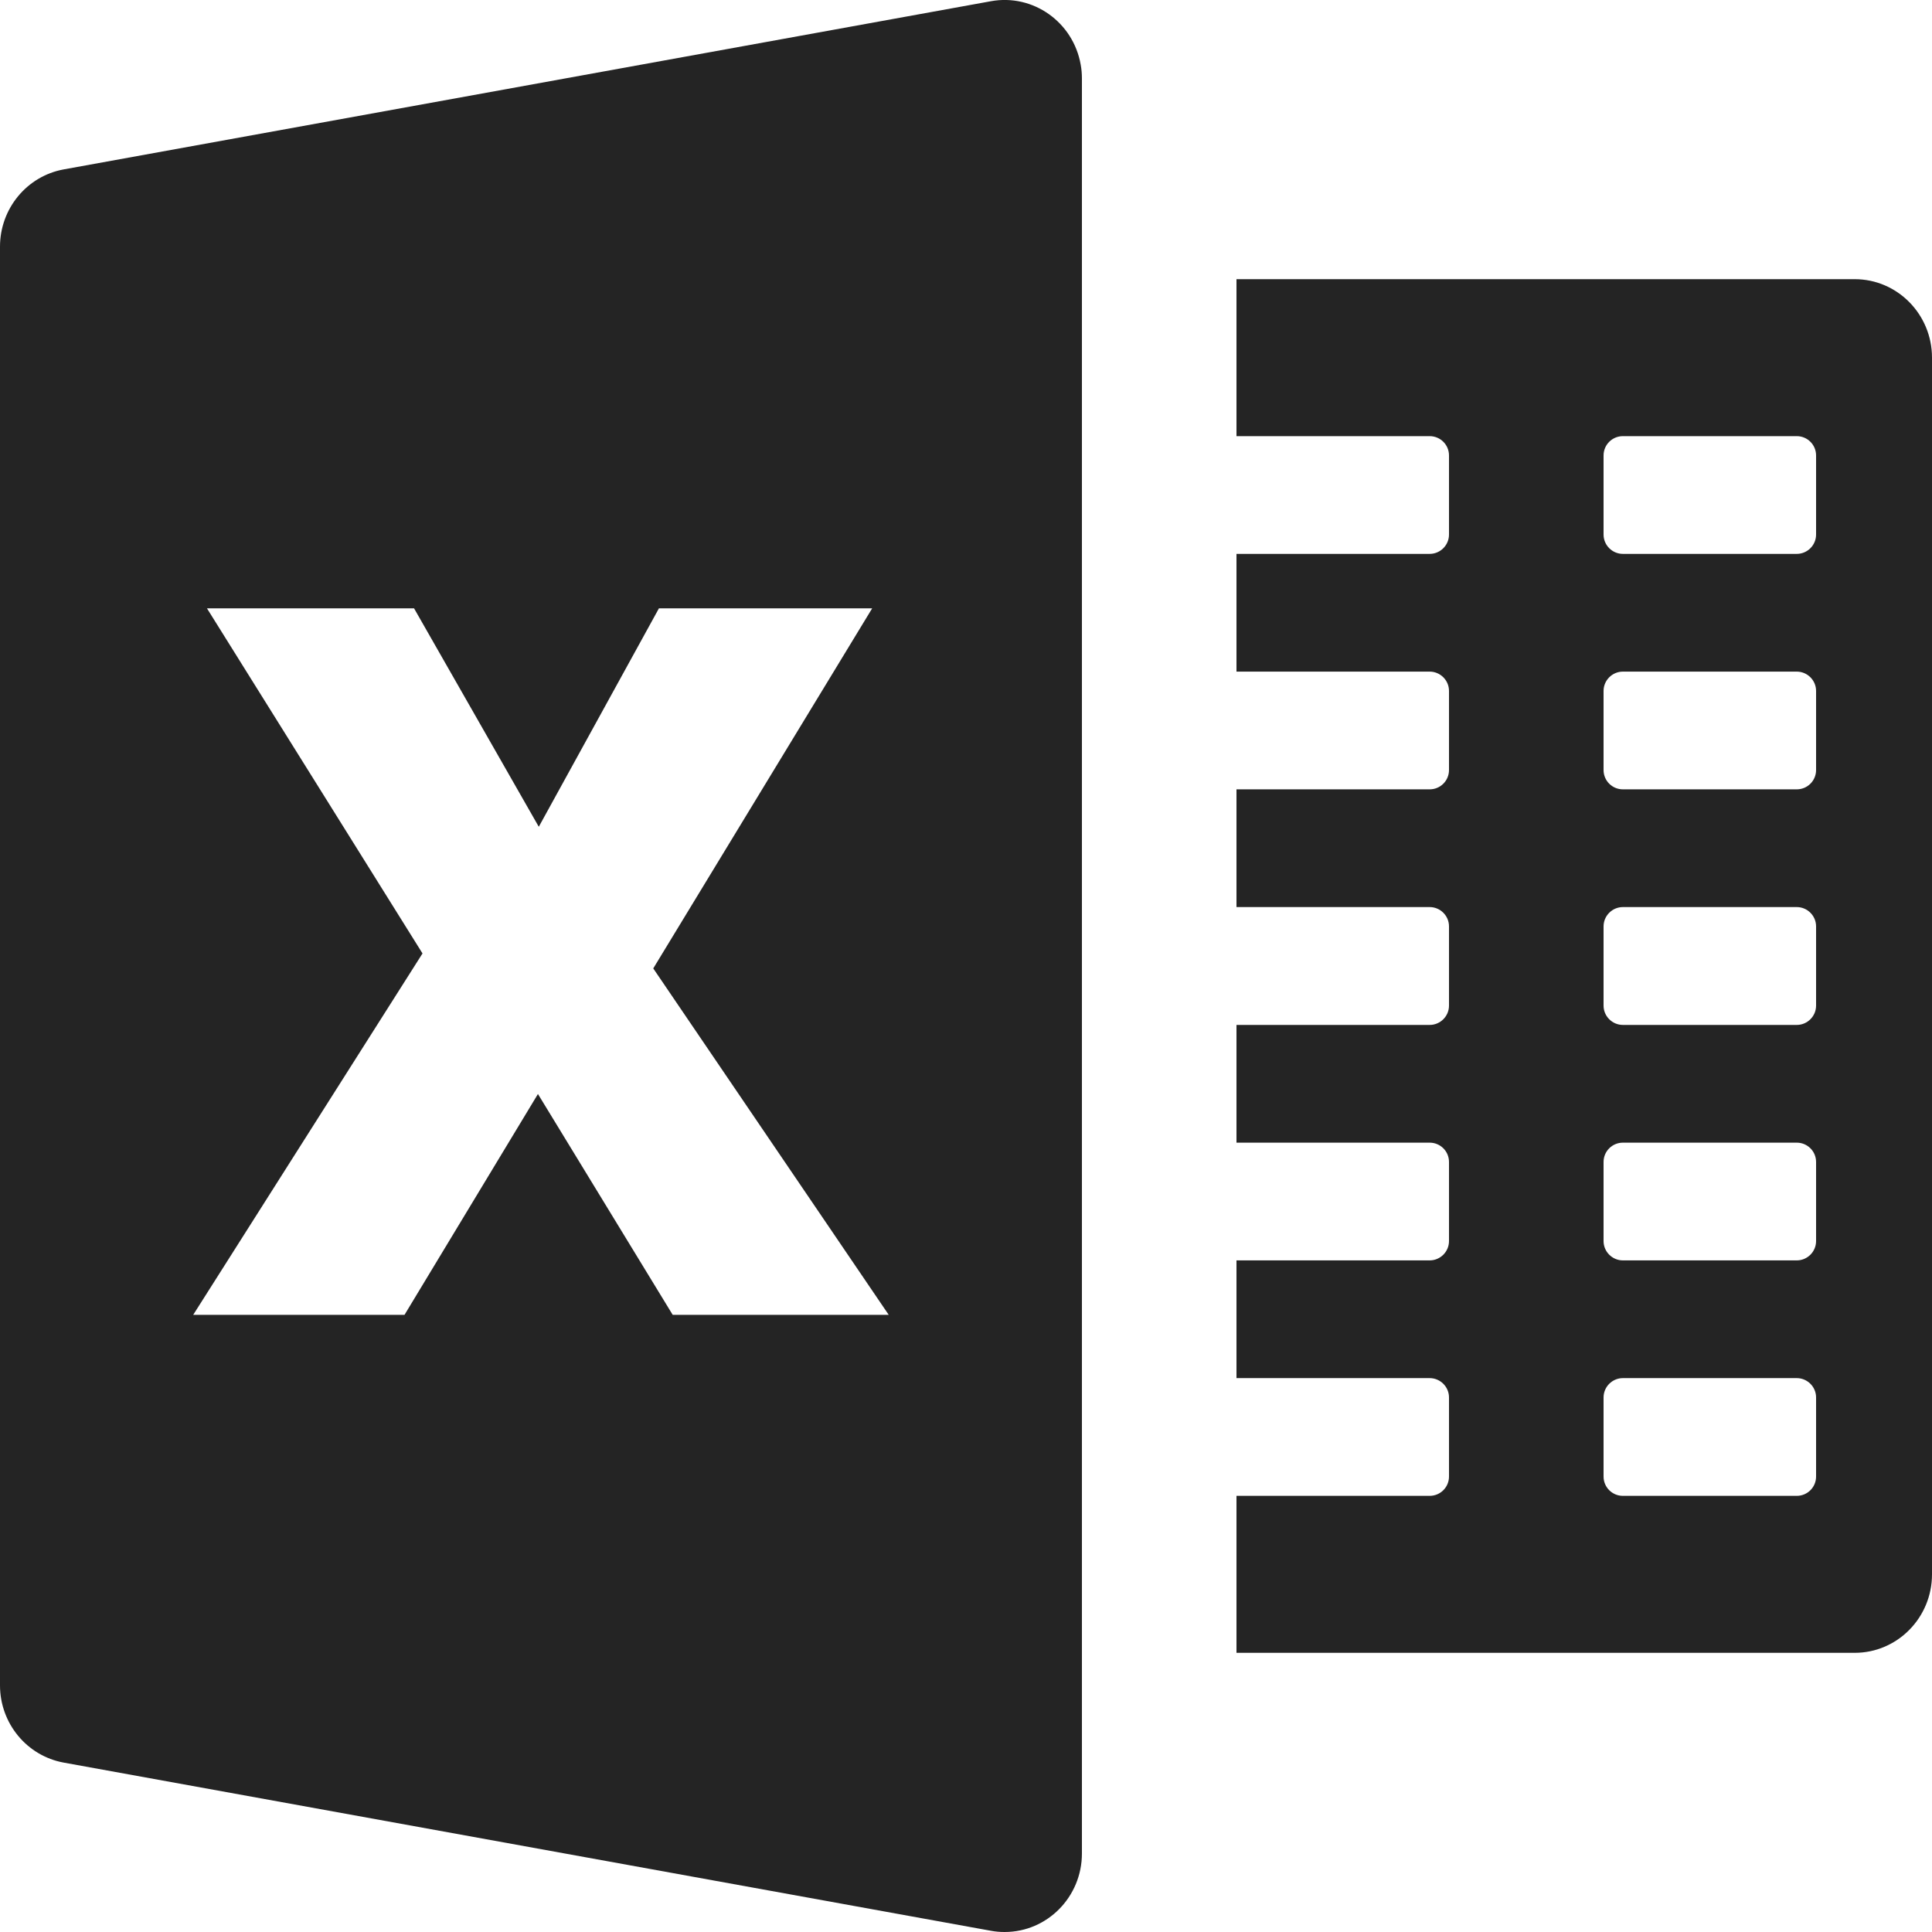
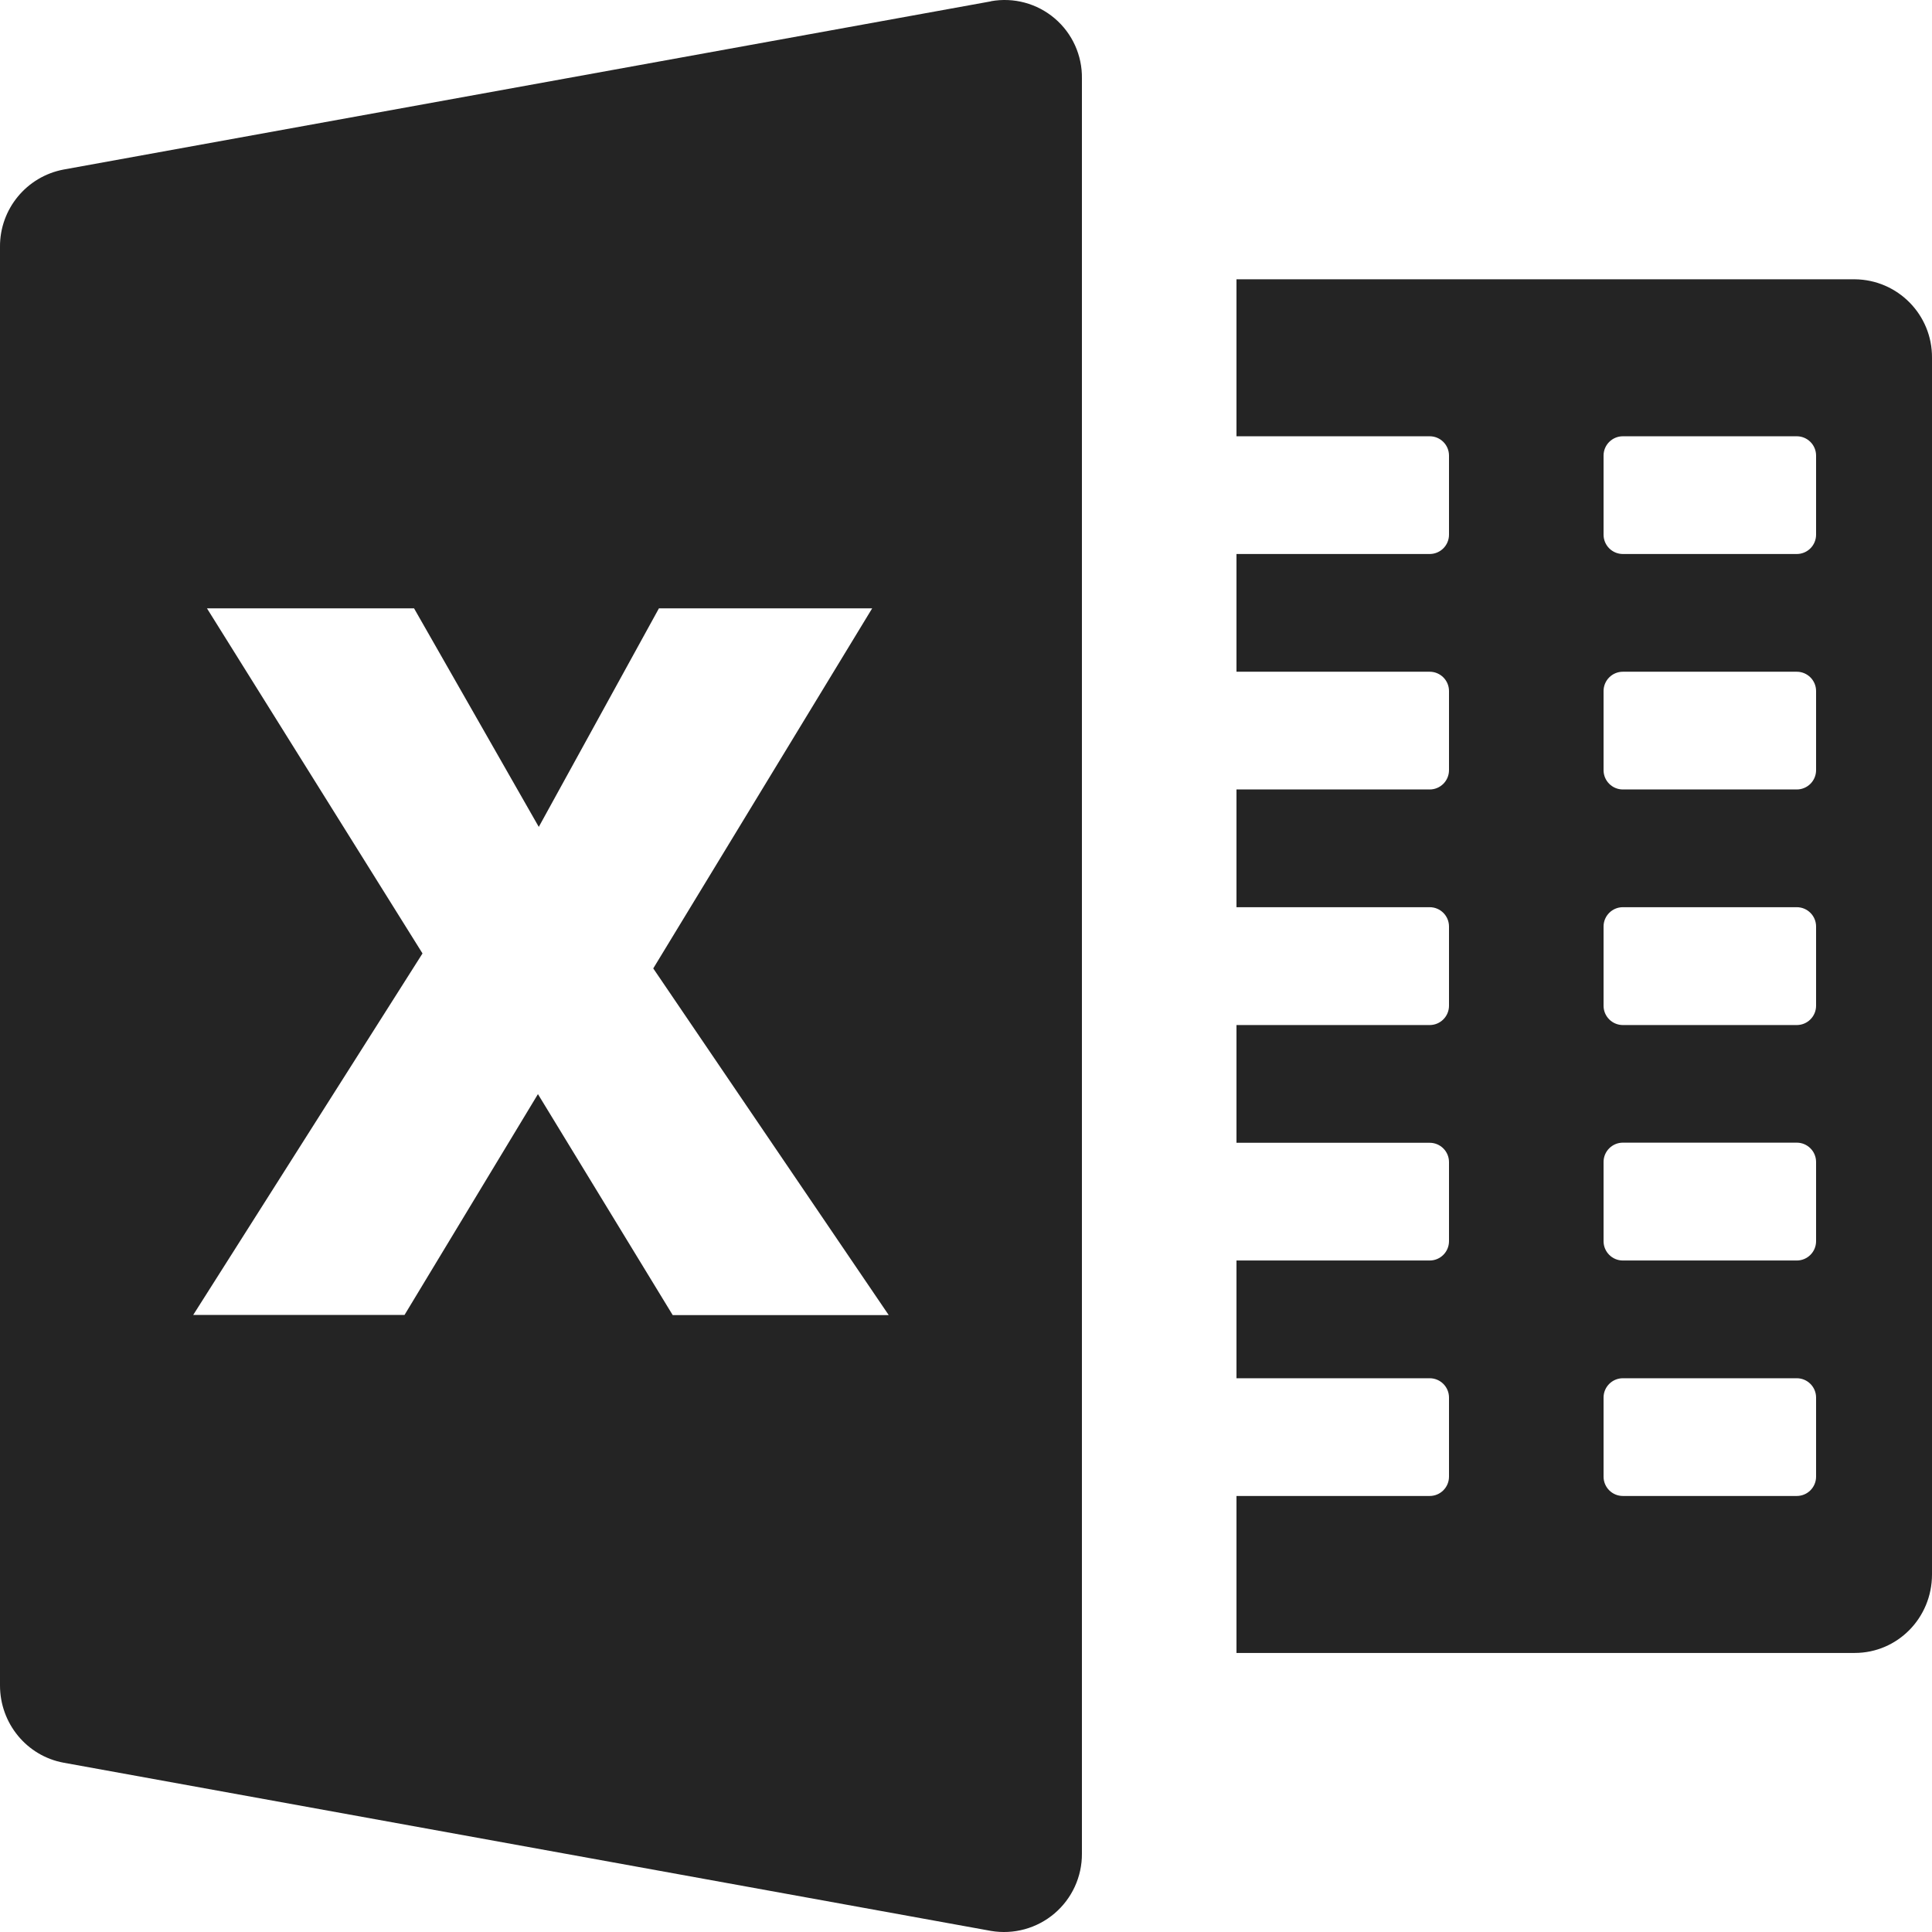
- <svg xmlns="http://www.w3.org/2000/svg" width="16" height="16" viewBox="0 0 16 16">
-   <path fill="#242424" fill-rule="evenodd" d="M8.95,0.536 C8.957,0.574 8.96,0.612 8.96,0.65 L8.96,15.35 C8.96,15.709 8.673,16 8.32,16 C8.282,16 8.245,15.997 8.207,15.99 L0.527,14.597 C0.222,14.541 0,14.272 0,13.957 L0,2.043 C0,1.728 0.222,1.459 0.527,1.403 L8.207,0.01 C8.555,-0.053 8.888,0.182 8.95,0.536 Z M15.36,2.312 C15.713,2.312 16,2.603 16,2.962 L16,13.038 C16,13.397 15.713,13.688 15.36,13.688 L10.24,13.688 L10.24,12.388 L11.84,12.388 C11.928,12.388 12,12.317 12,12.228 L12,12.228 L12,11.573 C12,11.485 11.928,11.413 11.84,11.413 L11.84,11.413 L10.24,11.413 L10.24,10.438 L11.84,10.438 C11.928,10.438 12,10.366 12,10.278 L12,10.278 L12,9.623 C12,9.534 11.928,9.463 11.84,9.463 L11.84,9.463 L10.24,9.463 L10.24,8.488 L11.84,8.488 C11.928,8.488 12,8.416 12,8.328 L12,8.328 L12,7.672 C12,7.584 11.928,7.512 11.84,7.512 L11.84,7.512 L10.24,7.512 L10.24,6.537 L11.84,6.537 C11.928,6.537 12,6.466 12,6.377 L12,6.377 L12,5.722 C12,5.634 11.928,5.562 11.84,5.562 L11.84,5.562 L10.24,5.562 L10.24,4.587 L11.84,4.587 C11.928,4.587 12,4.515 12,4.427 L12,4.427 L12,3.772 C12,3.683 11.928,3.612 11.84,3.612 L11.84,3.612 L10.24,3.612 L10.24,2.312 L15.36,2.312 Z M14.88,11.413 L13.44,11.413 C13.352,11.413 13.28,11.485 13.28,11.573 L13.28,11.573 L13.28,12.228 C13.28,12.317 13.352,12.388 13.44,12.388 L13.44,12.388 L14.88,12.388 C14.968,12.388 15.04,12.317 15.04,12.228 L15.04,12.228 L15.04,11.573 C15.04,11.485 14.968,11.413 14.88,11.413 L14.88,11.413 Z M3.429,5.038 L1.714,5.038 L3.499,7.896 L1.6,10.889 L3.35,10.889 L4.455,9.06 L5.571,10.889 L7.36,10.889 L5.41,8.02 L7.223,5.038 L5.457,5.038 L4.462,6.847 L3.429,5.038 Z M14.88,9.463 L13.44,9.463 C13.352,9.463 13.28,9.534 13.28,9.623 L13.28,9.623 L13.28,10.278 C13.28,10.366 13.352,10.438 13.44,10.438 L13.44,10.438 L14.88,10.438 C14.968,10.438 15.04,10.366 15.04,10.278 L15.04,10.278 L15.04,9.623 C15.04,9.534 14.968,9.463 14.88,9.463 L14.88,9.463 Z M14.88,7.512 L13.44,7.512 C13.352,7.512 13.28,7.584 13.28,7.672 L13.28,7.672 L13.28,8.328 C13.28,8.416 13.352,8.488 13.44,8.488 L13.44,8.488 L14.88,8.488 C14.968,8.488 15.04,8.416 15.04,8.328 L15.04,8.328 L15.04,7.672 C15.04,7.584 14.968,7.512 14.88,7.512 L14.88,7.512 Z M14.88,5.562 L13.44,5.562 C13.352,5.562 13.28,5.634 13.28,5.722 L13.28,5.722 L13.28,6.377 C13.28,6.466 13.352,6.537 13.44,6.537 L13.44,6.537 L14.88,6.537 C14.968,6.537 15.04,6.466 15.04,6.377 L15.04,6.377 L15.04,5.722 C15.04,5.634 14.968,5.562 14.88,5.562 L14.88,5.562 Z M14.88,3.612 L13.44,3.612 C13.352,3.612 13.28,3.683 13.28,3.772 L13.28,3.772 L13.28,4.427 C13.28,4.515 13.352,4.587 13.44,4.587 L13.44,4.587 L14.88,4.587 C14.968,4.587 15.04,4.515 15.04,4.427 L15.04,4.427 L15.04,3.772 C15.04,3.683 14.968,3.612 14.88,3.612 L14.88,3.612 Z" />
+ <svg width="16" height="16" fill="none" viewBox="0 0 16 16">
+   <path fill="#242424" fill-rule="evenodd" d="M8.207.011.527 1.404a.647.647 0 0 0-.527.64v11.914c0 .315.222.584.527.64l7.68 1.393a.645.645 0 0 0 .753-.64V.65a.64.64 0 0 0-.753-.64Zm-2.636 10.88H7.36L5.41 8.02l1.813-2.982H5.457l-.995 1.81-1.033-1.81H1.714l1.785 2.858L1.6 10.89h1.75l1.105-1.829 1.116 1.83Zm9.789-8.578h-5.12v1.3h1.6a.16.16 0 0 1 .16.16v.655a.16.16 0 0 1-.16.16h-1.6v.975h1.6a.16.16 0 0 1 .16.16v.655a.16.16 0 0 1-.16.16h-1.6v.975h1.6a.16.16 0 0 1 .16.16v.656a.16.16 0 0 1-.16.16h-1.6v.975h1.6a.16.16 0 0 1 .16.16v.655a.16.16 0 0 1-.16.16h-1.6v.975h1.6a.16.16 0 0 1 .16.16v.655a.16.16 0 0 1-.16.16h-1.6v1.3h5.12c.354 0 .64-.29.64-.65V2.963a.645.645 0 0 0-.64-.65Zm-2.08 1.46a.16.16 0 0 1 .16-.16h1.44a.16.16 0 0 1 .16.16v.655a.16.16 0 0 1-.16.16h-1.44a.16.16 0 0 1-.16-.16v-.655Zm0 1.95a.16.16 0 0 1 .16-.16h1.44a.16.16 0 0 1 .16.16v.655a.16.16 0 0 1-.16.16h-1.44a.16.16 0 0 1-.16-.16v-.655Zm0 1.95a.16.16 0 0 1 .16-.16h1.44a.16.16 0 0 1 .16.16v.656a.16.16 0 0 1-.16.16h-1.44a.16.16 0 0 1-.16-.16v-.656Zm0 1.95a.16.16 0 0 1 .16-.16h1.44a.16.16 0 0 1 .16.16v.656a.16.16 0 0 1-.16.16h-1.44a.16.16 0 0 1-.16-.16v-.655Zm0 1.951a.16.16 0 0 1 .16-.16h1.44a.16.16 0 0 1 .16.16v.655a.16.16 0 0 1-.16.16h-1.44a.16.16 0 0 1-.16-.16v-.655Z" clip-rule="evenodd" />
</svg>
